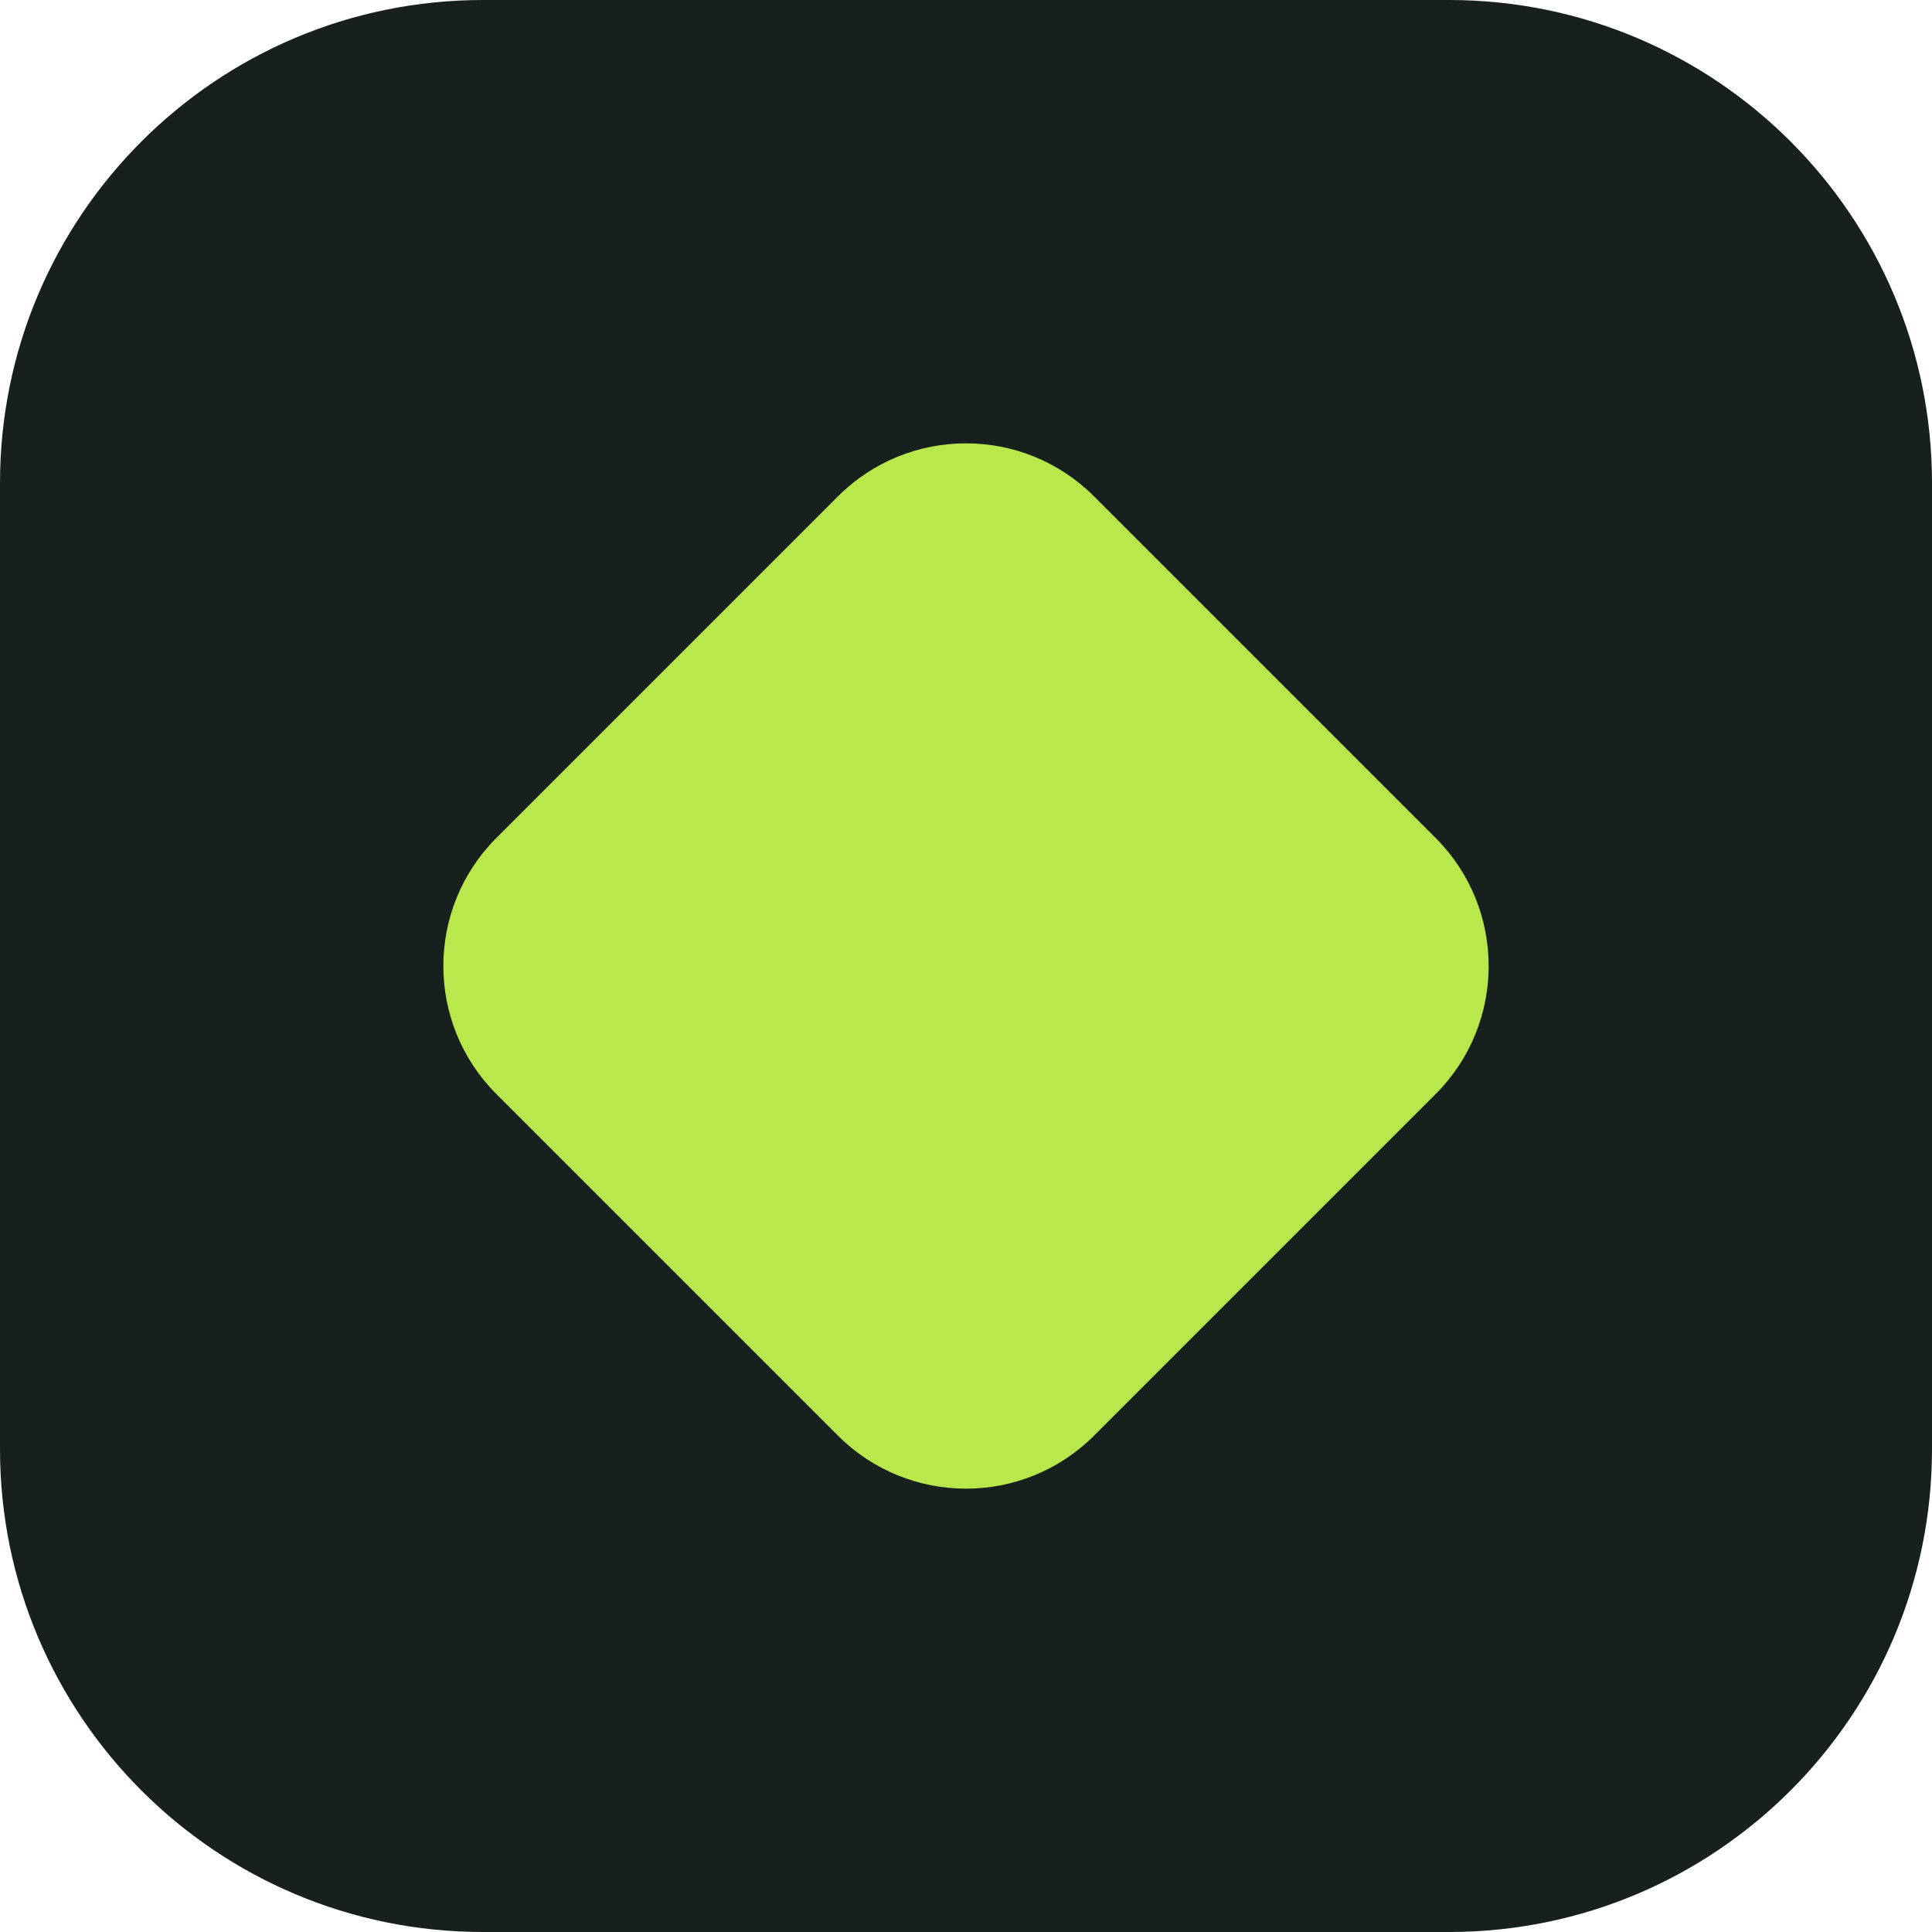
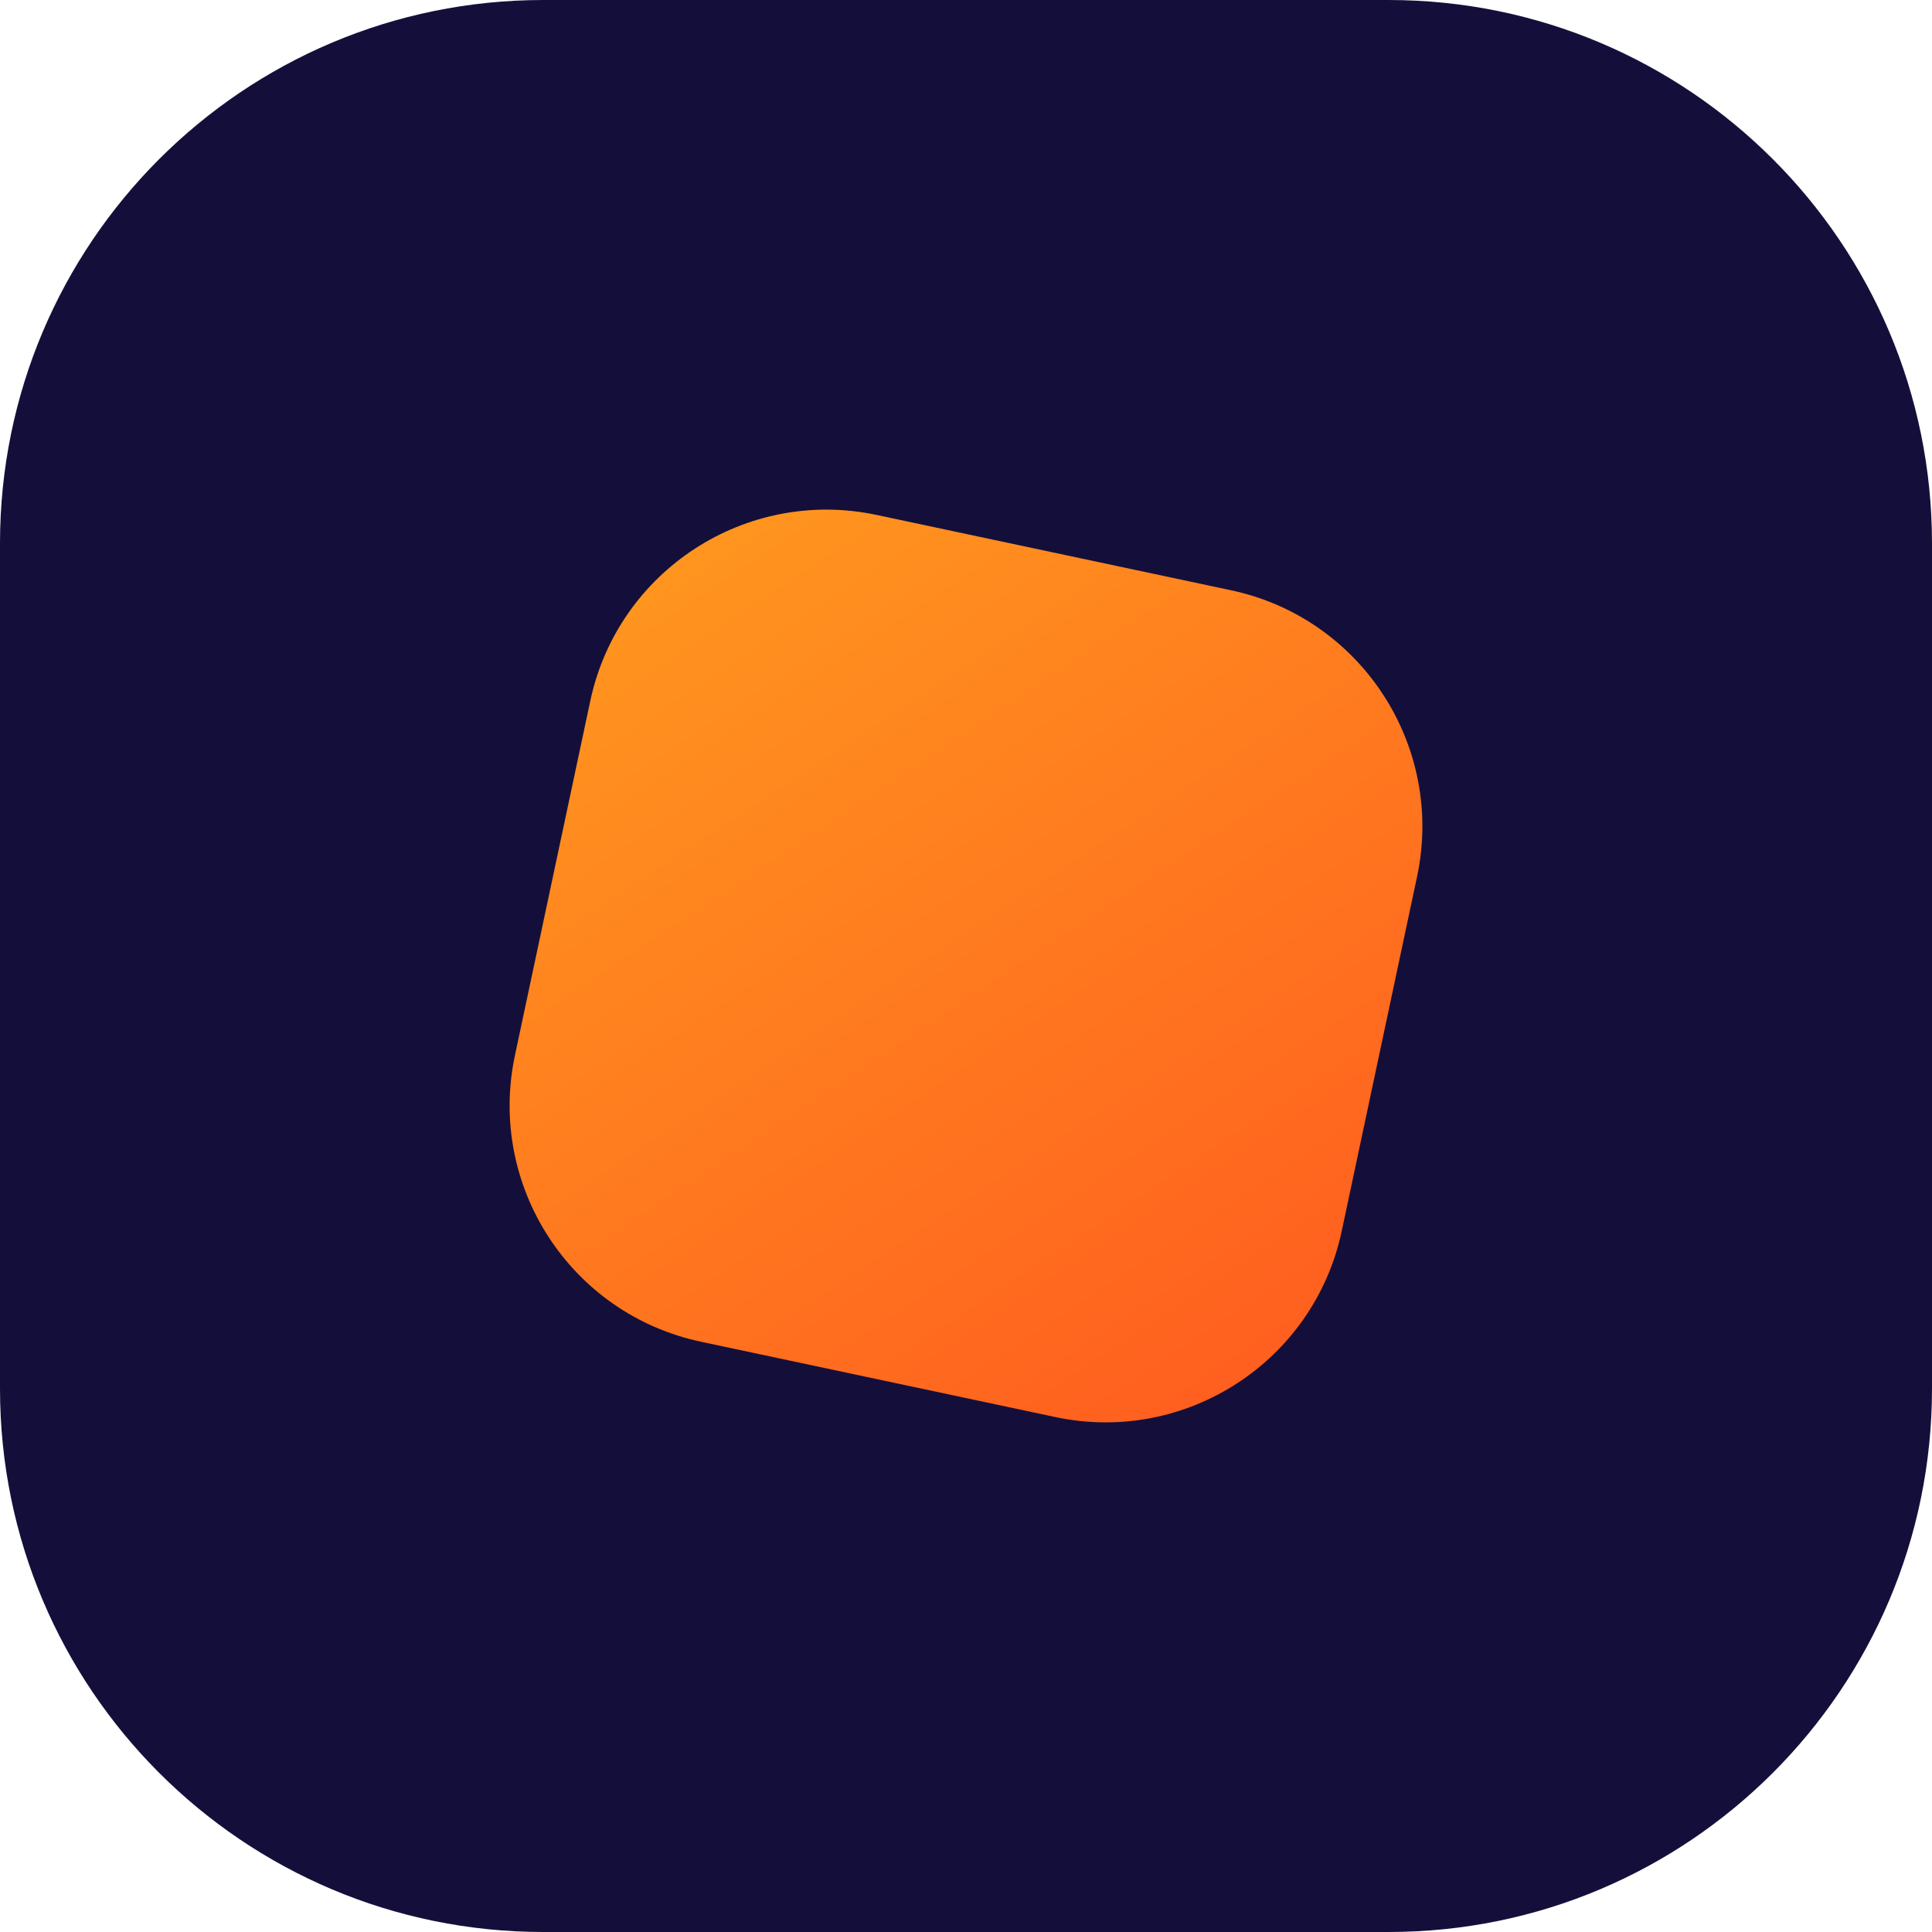
<svg xmlns="http://www.w3.org/2000/svg" viewBox="0 0 32 32">
-   <rect width="32" height="32" rx="8" fill="#17201D" />
-   <rect x="9" y="9" width="14" height="14" rx="3" transform="rotate(45 16 16)" fill="#B8E84B" />
+   <defs>
+     <linearGradient id="g" x1="0" y1="0" x2="1" y2="1">
+       <stop offset="0" stop-color="#FF9A1F" />
+       <stop offset="1" stop-color="#FF5A1F" />
+     </linearGradient>
+   </defs>
+   <rect width="32" height="32" rx="9" fill="#140F3A" />
+   <rect x="9" y="9" width="14" height="14" rx="4" transform="rotate(12 16 16)" fill="url(#g)" />
</svg>
